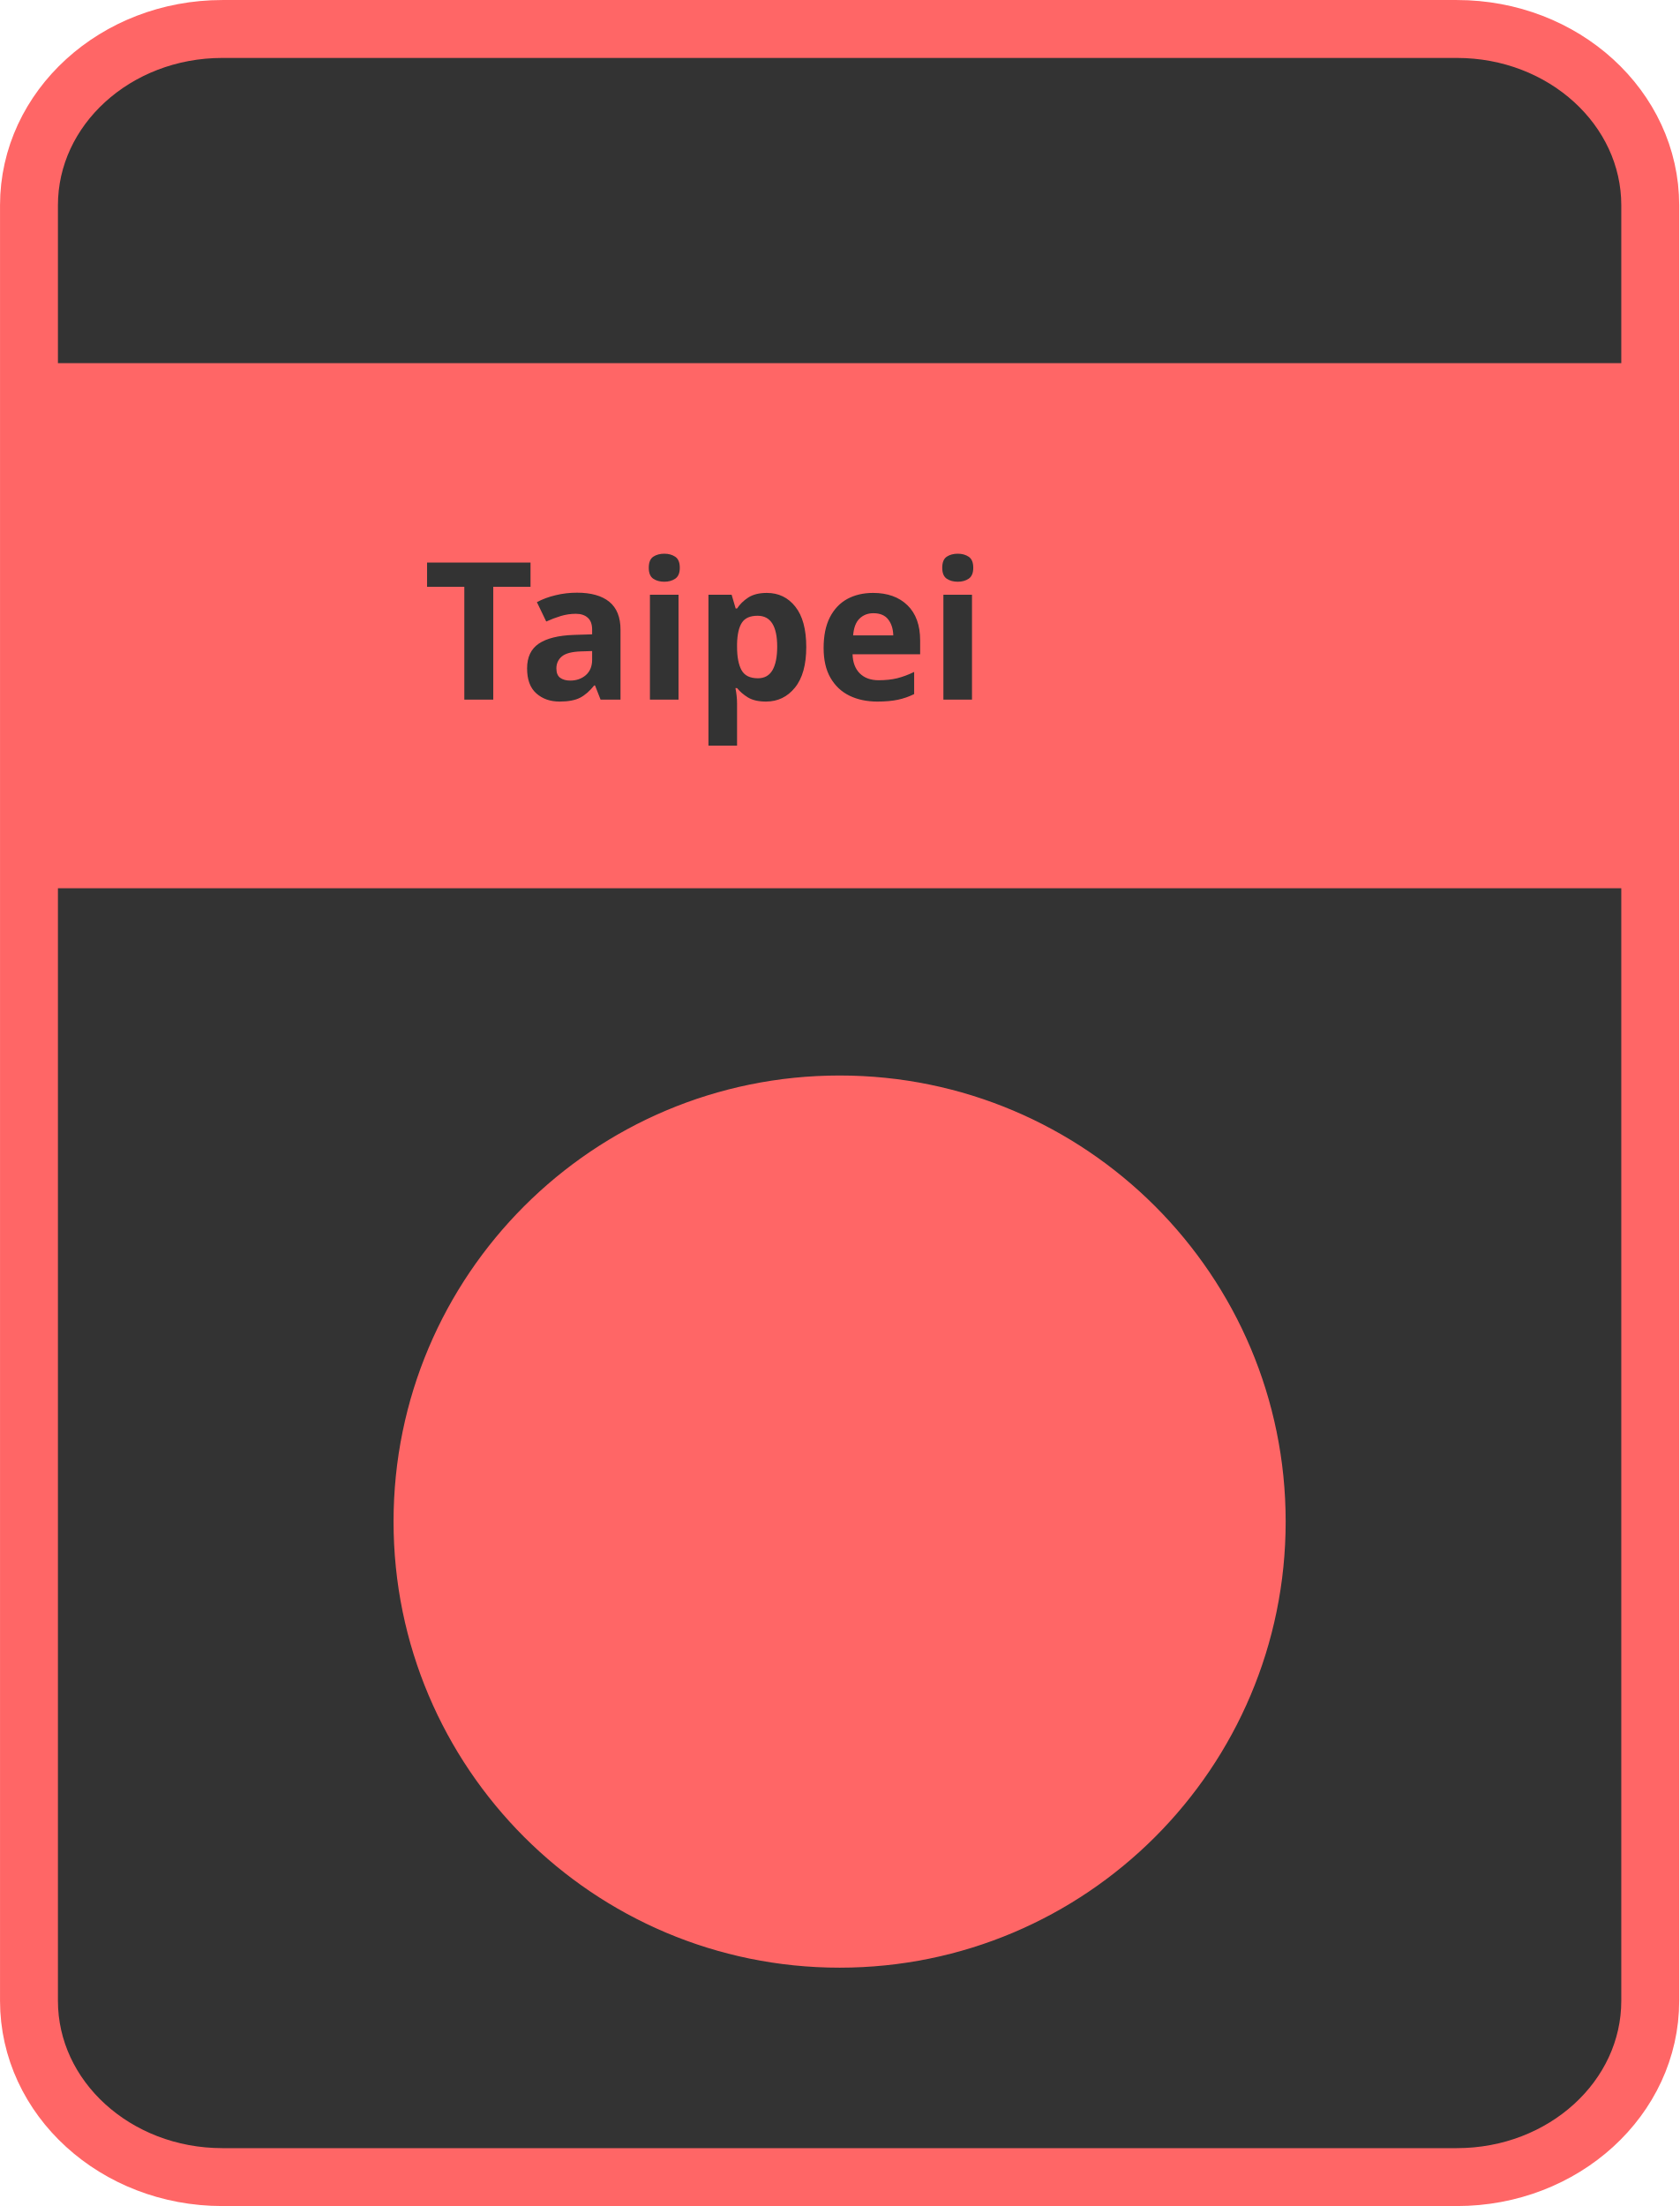
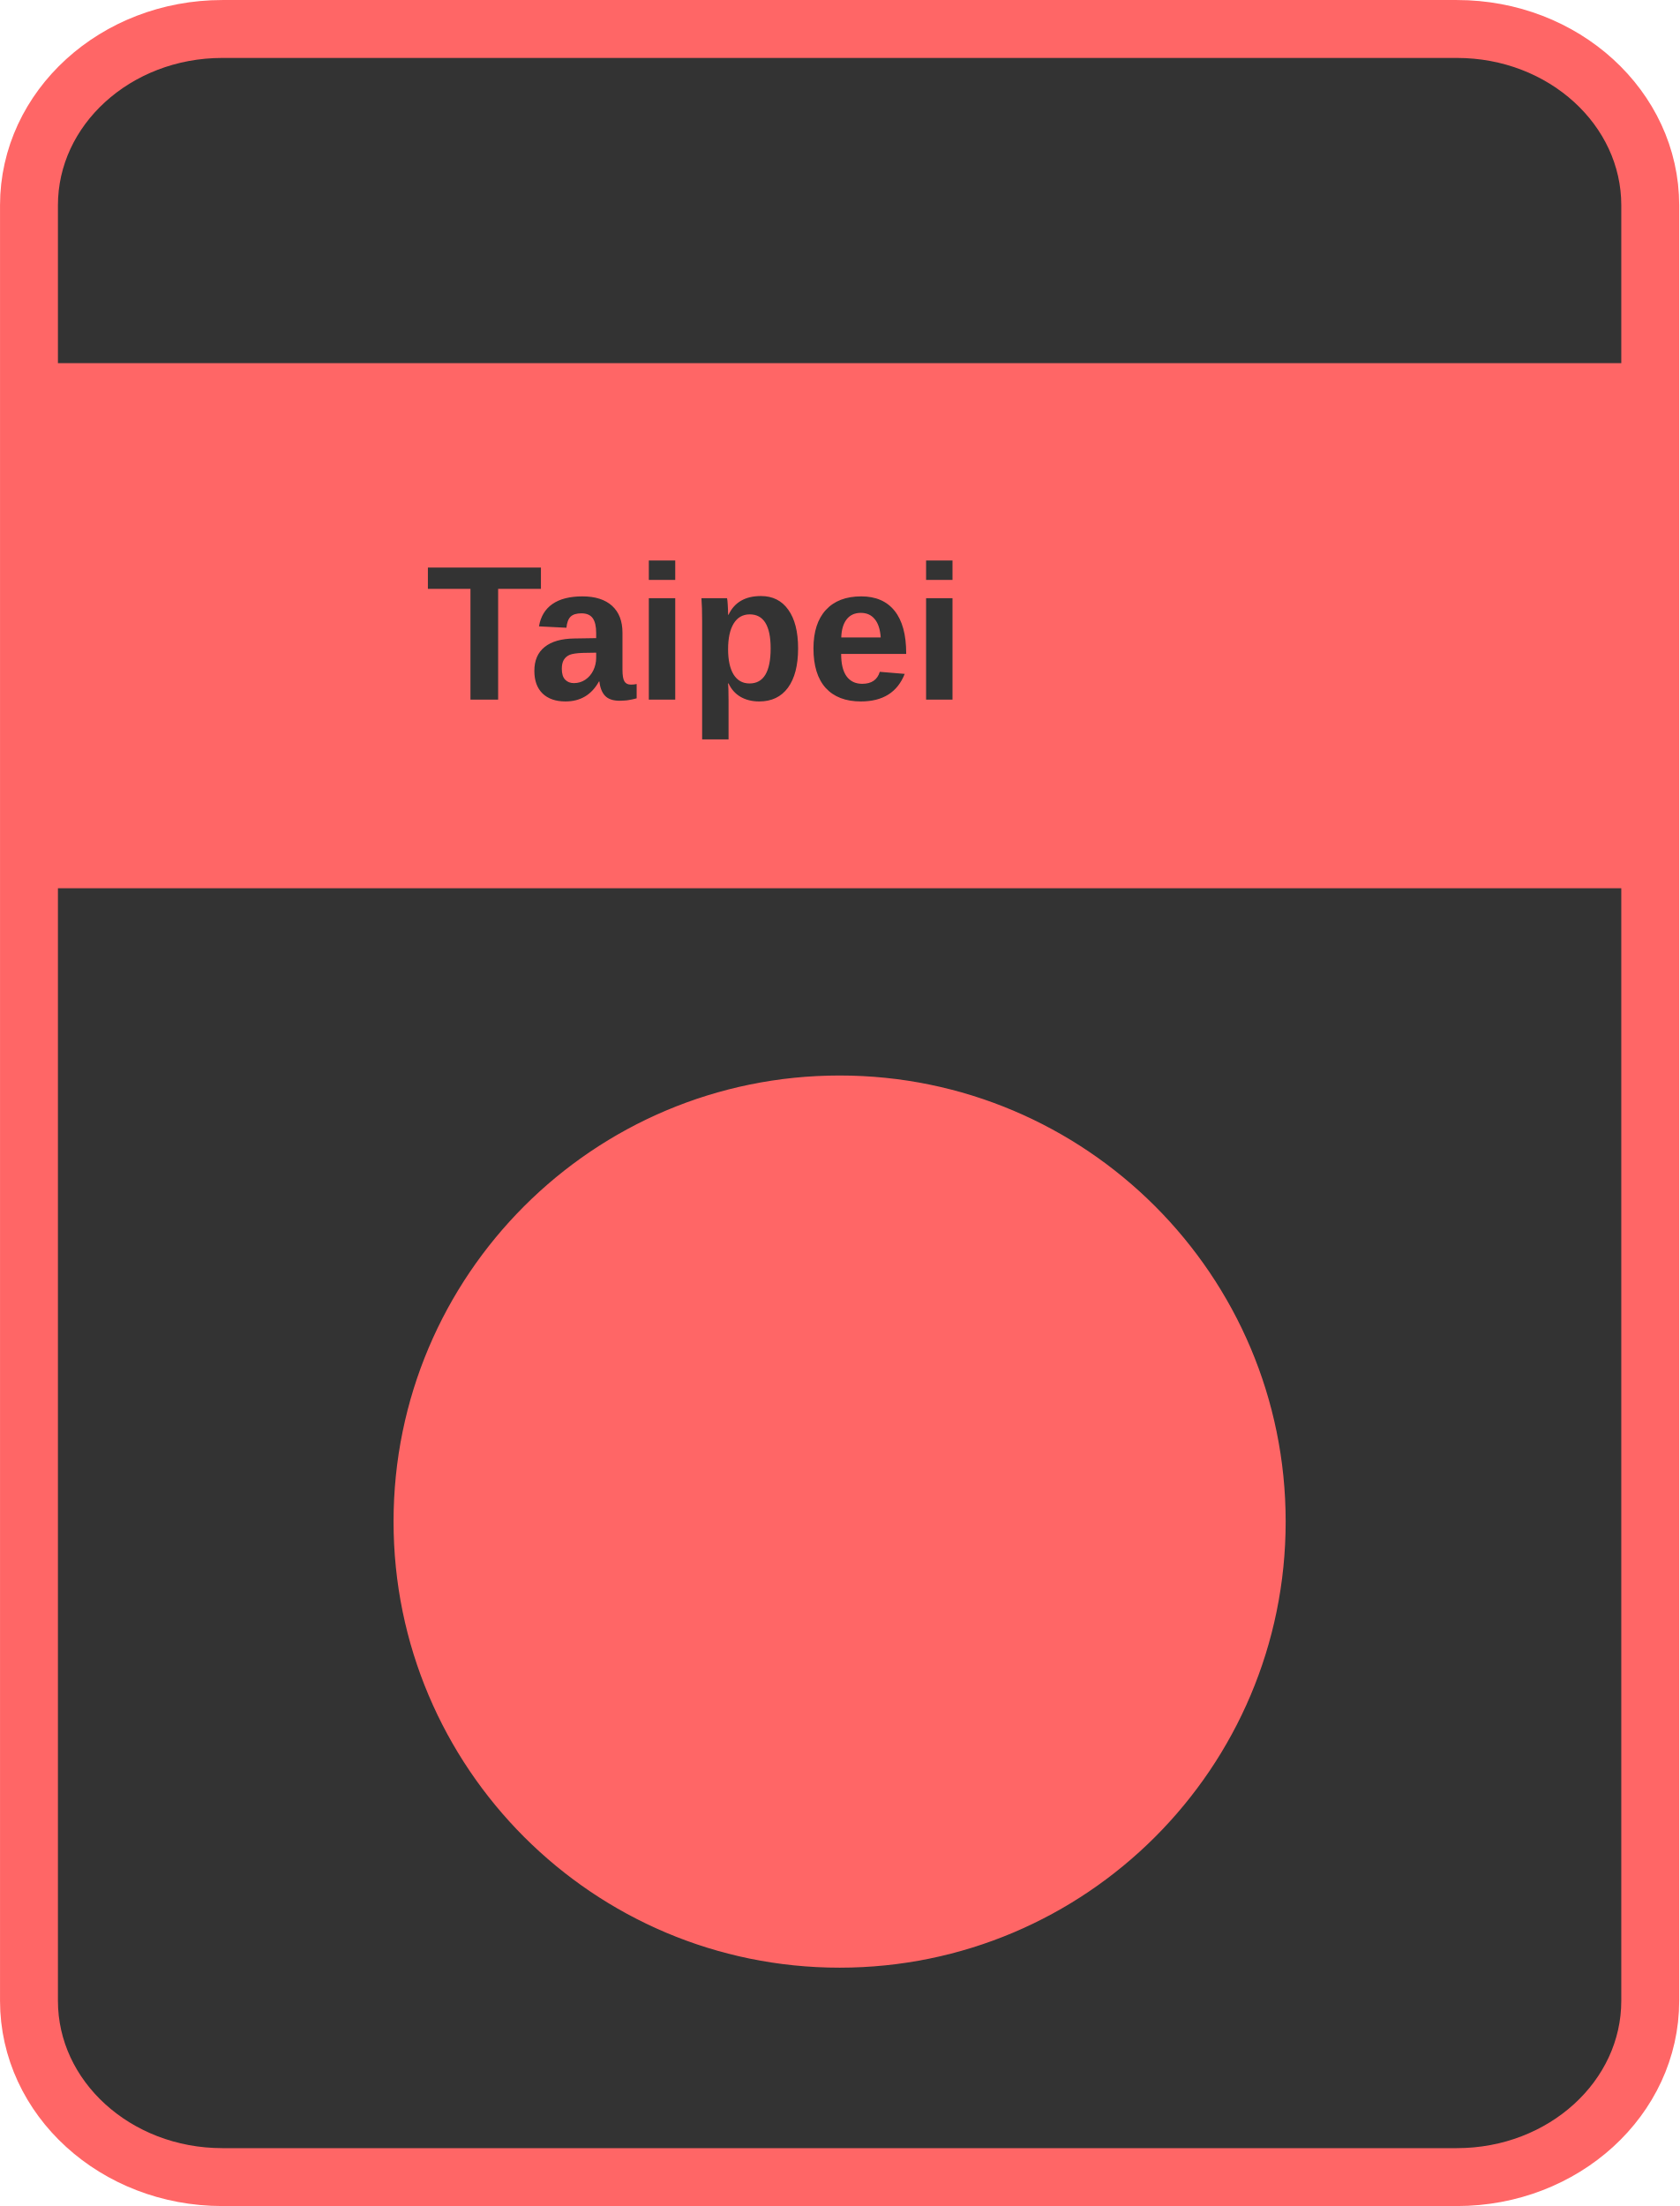
<svg xmlns="http://www.w3.org/2000/svg" id="svg2" viewBox="0 0 227.485 298.841" height="100%" width="100%" version="1.1">
  <g id="layer1" transform="translate(-236.1943,-194.3743)">
    <rect id="rect2985" rx="26.198" ry="23.883" height="291" width="219.64" stroke="#F66" stroke-dasharray="none" x="240.12" y="198.3" stroke-miterlimit="4" stroke-width="7.845" fill="#333" />
    <path id="path3813" d="m408.87,400.5a58.93,58.93,0,0,1,-117.86,0,58.93,58.93,0,1,1,117.86,0z" stroke="#F66" stroke-miterlimit="4" stroke-dasharray="none" stroke-width="3" fill="#F66" />
    <rect id="rect3760" stroke-linejoin="miter" stroke-width="2" rx="0" ry="0" stroke-dashoffset="0" width="217.56" stroke="#F66" stroke-dasharray="none" x="241.21" y="244.57" stroke-miterlimit="4" height="69.132" fill="#F66" />
-     <text id="text3762" style="writing-mode:lr-tb;letter-spacing:0px;text-anchor:middle;word-spacing:0px;text-align:center;" line-height="0%" font-family="fontawesome" xml:space="preserve" font-size="28px" font-style="normal" font-stretch="normal" font-variant="normal" y="289.15" x="349.916" font-weight="bold" fill="#333333">
-       <tspan id="tspan3764" style="writing-mode:lr-tb;text-anchor:middle;text-align:center;" font-size="26px" y="289.15" font-stretch="normal" font-variant="normal" font-style="normal" x="349.916" font-family="fontawesome" line-height="0%">Taipei</tspan>
+     <text id="text3762" style="writing-mode:lr-tb;letter-spacing:0px;text-anchor:middle;word-spacing:0px;text-align:center;" line-height="0%" font-family="Arial" xml:space="preserve" font-size="28px" font-style="normal" font-stretch="normal" font-variant="normal" y="289.15" x="349.916" font-weight="bold" fill="#333333">
+       <tspan id="tspan3764" style="writing-mode:lr-tb;text-anchor:middle;text-align:center;" font-size="26px" y="289.15" font-stretch="normal" font-variant="normal" font-style="normal" x="349.916" font-family="Arial" line-height="0%">Taipei</tspan>
    </text>
  </g>
</svg>
